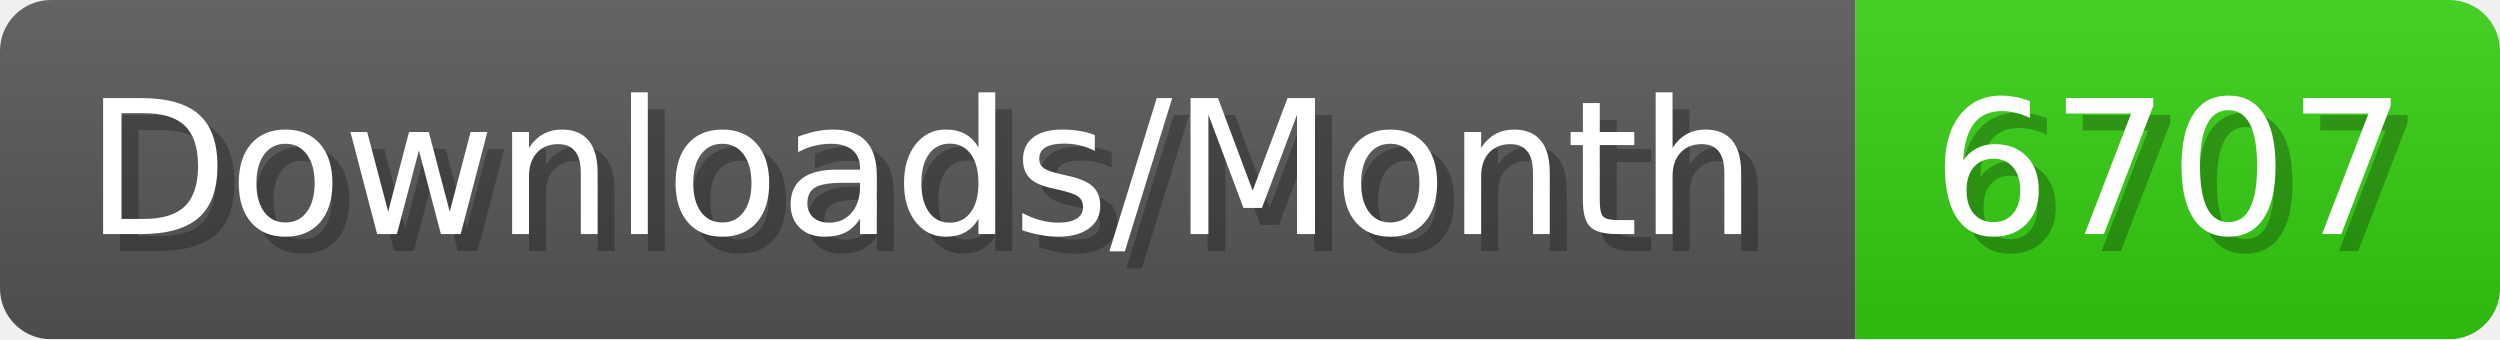
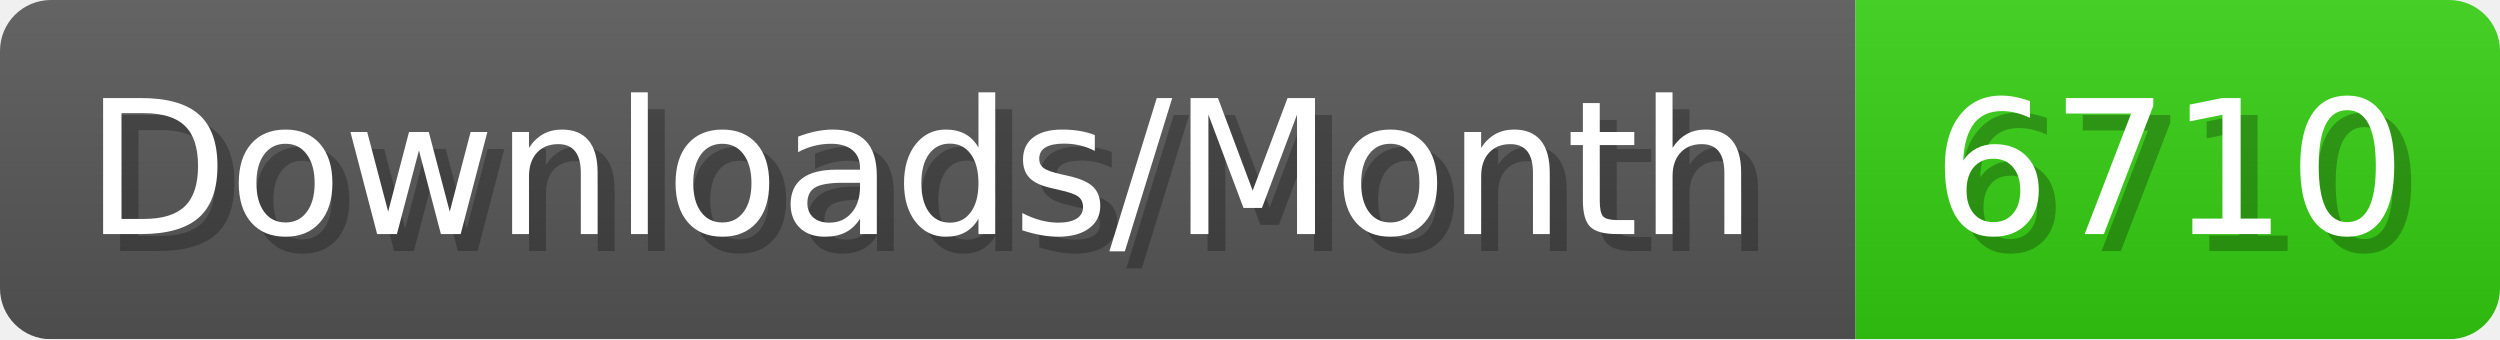
- <svg xmlns="http://www.w3.org/2000/svg" width="147.4" height="20" viewBox="0 0 1474 200" role="img" aria-label="Downloads/Month: 6707">
+ <svg xmlns="http://www.w3.org/2000/svg" width="147.4" height="20" viewBox="0 0 1474 200" role="img" aria-label="Downloads/Month: 6710">
  <linearGradient id="YlXUI" x2="0" y2="100%">
    <stop offset="0" stop-opacity=".1" stop-color="#EEE" />
    <stop offset="1" stop-opacity=".1" />
  </linearGradient>
  <mask id="JHhop">
    <rect width="1474" height="200" rx="30" fill="#FFF" />
  </mask>
  <g mask="url(#JHhop)">
    <rect width="1094" height="200" fill="#555" />
    <rect width="380" height="200" fill="#3C1" x="1094" />
    <rect width="1474" height="200" fill="url(#YlXUI)" />
  </g>
  <g aria-hidden="true" fill="#fff" text-anchor="start" font-family="Verdana,DejaVu Sans,sans-serif" font-size="110">
    <text x="60" y="148" textLength="994" fill="#000" opacity="0.25">Downloads/Month</text>
    <text x="50" y="138" textLength="994">Downloads/Month</text>
-     <text x="1149" y="148" textLength="280" fill="#000" opacity="0.25">6707</text>
-     <text x="1139" y="138" textLength="280">6707</text>
+     <text x="1149" y="148" textLength="280" fill="#000" opacity="0.25">6710</text>
+     <text x="1139" y="138" textLength="280">6710</text>
  </g>
</svg>
